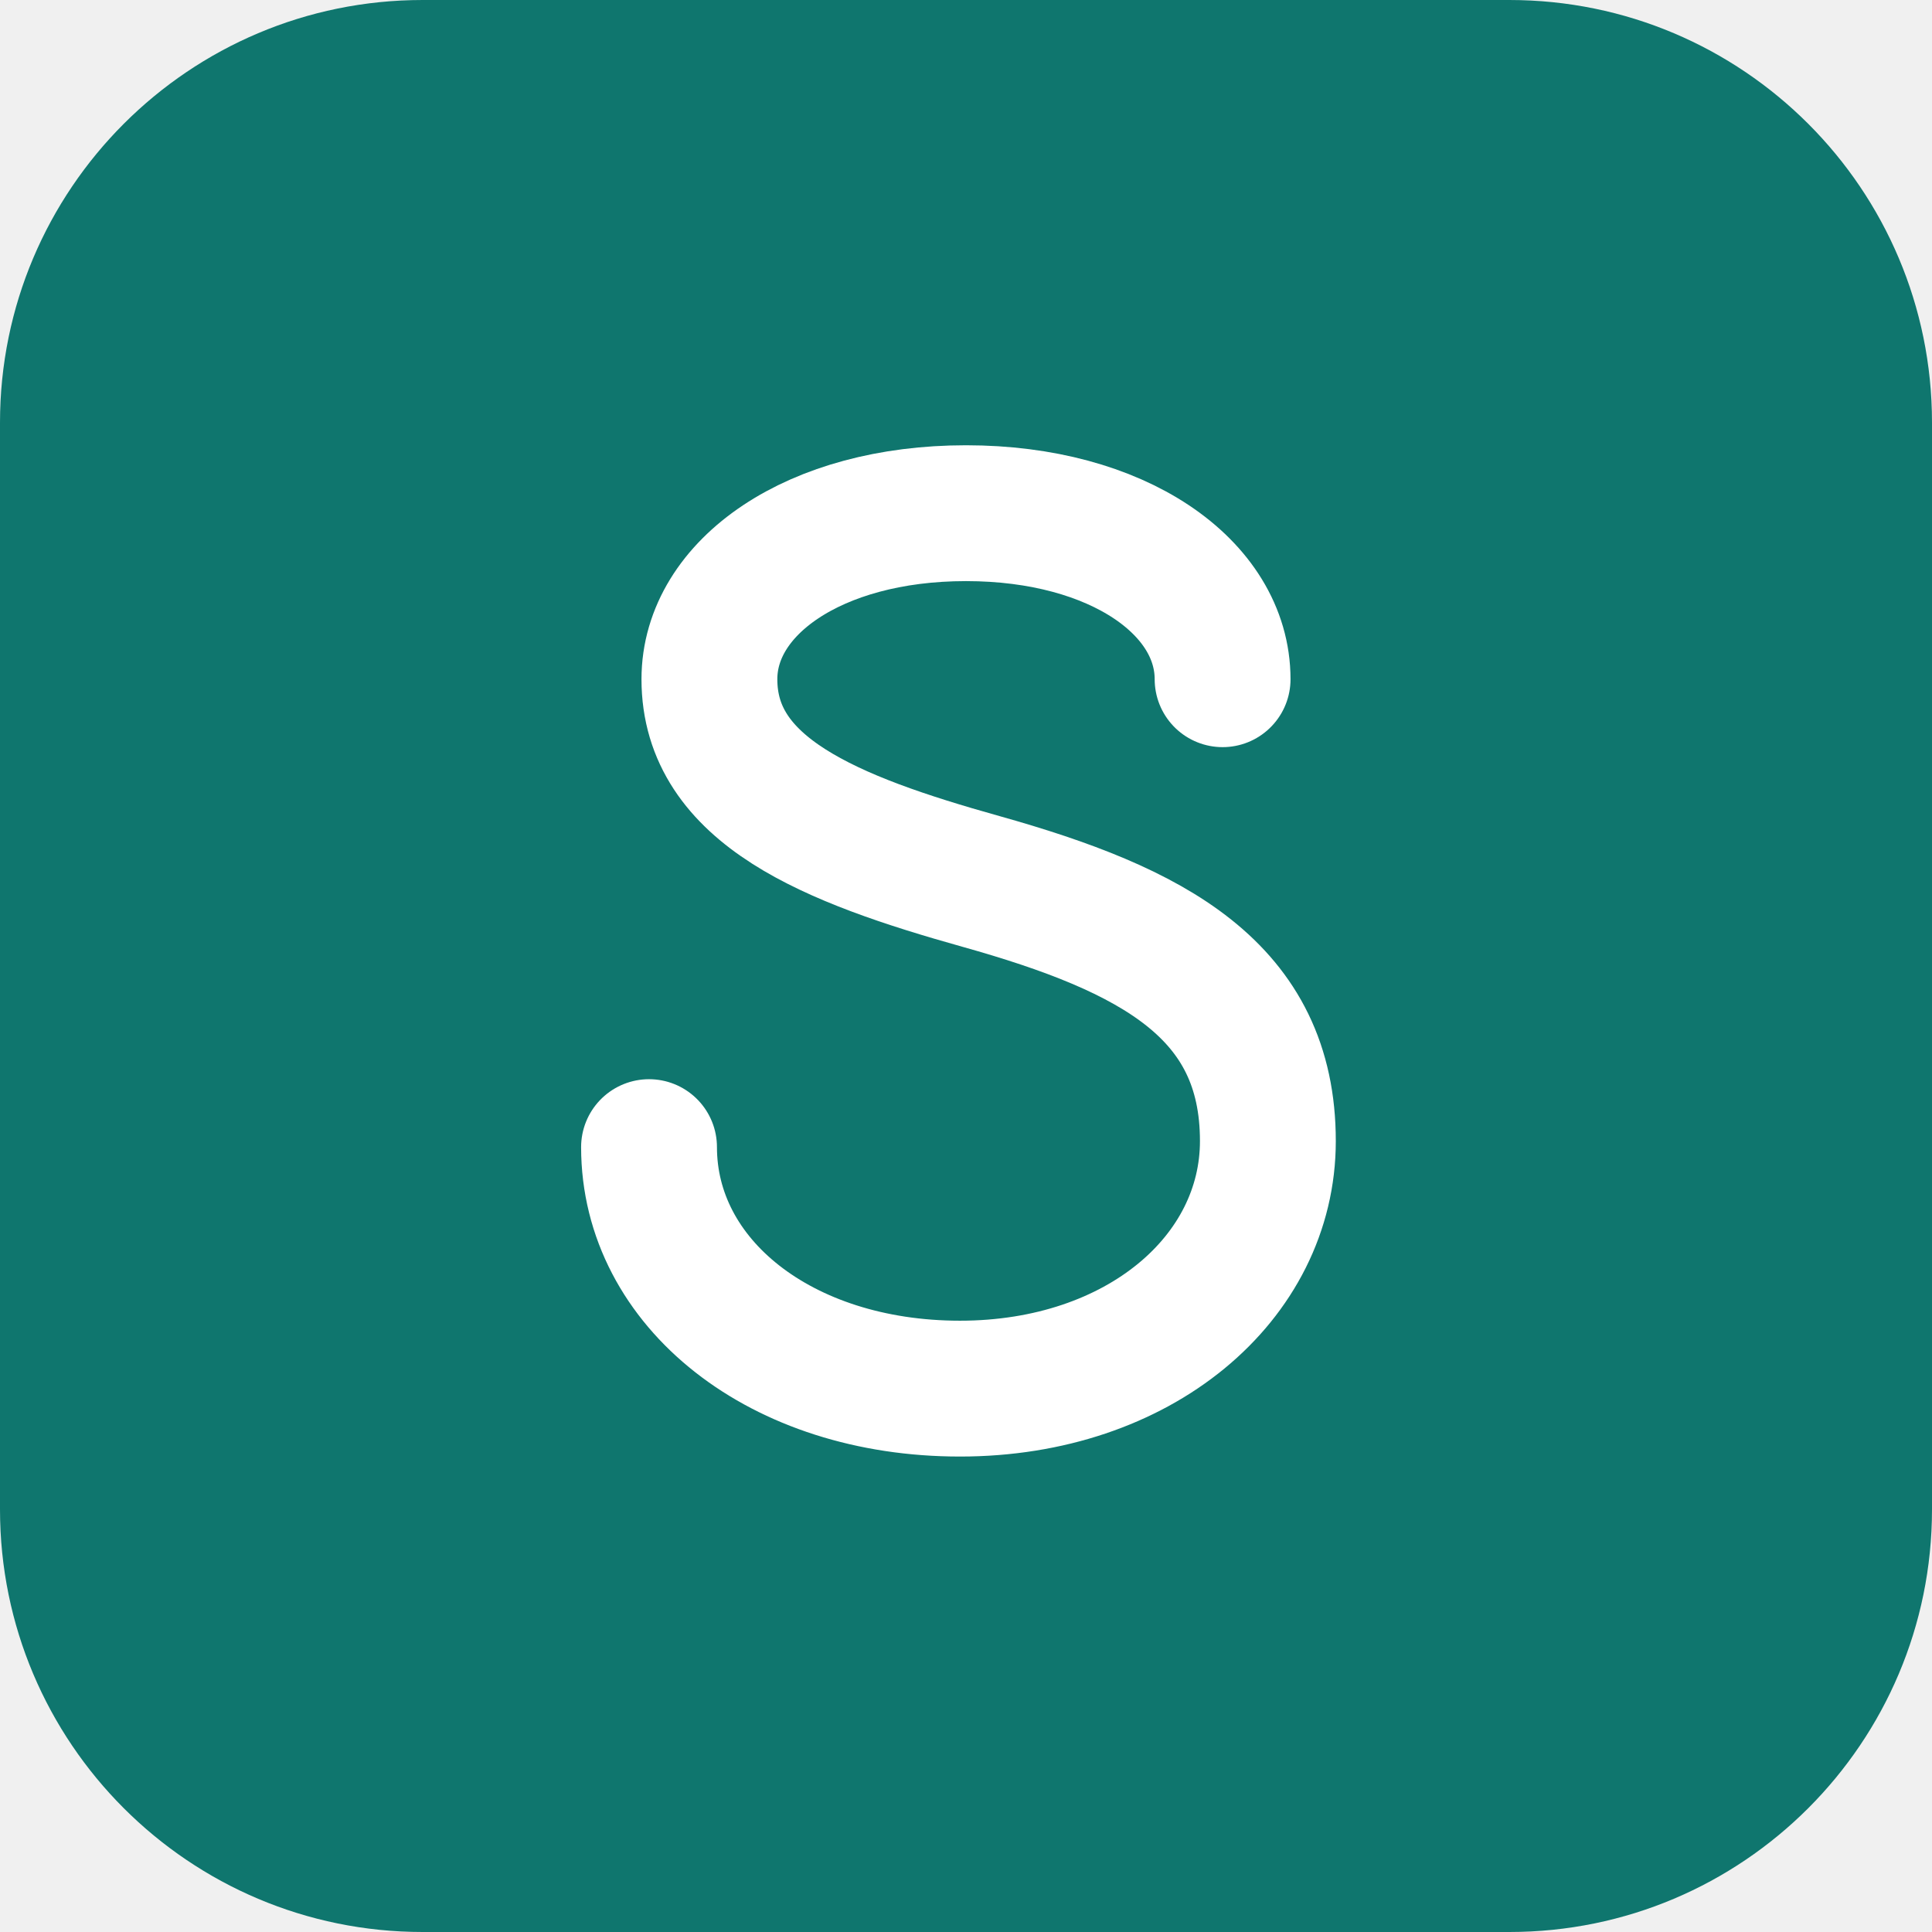
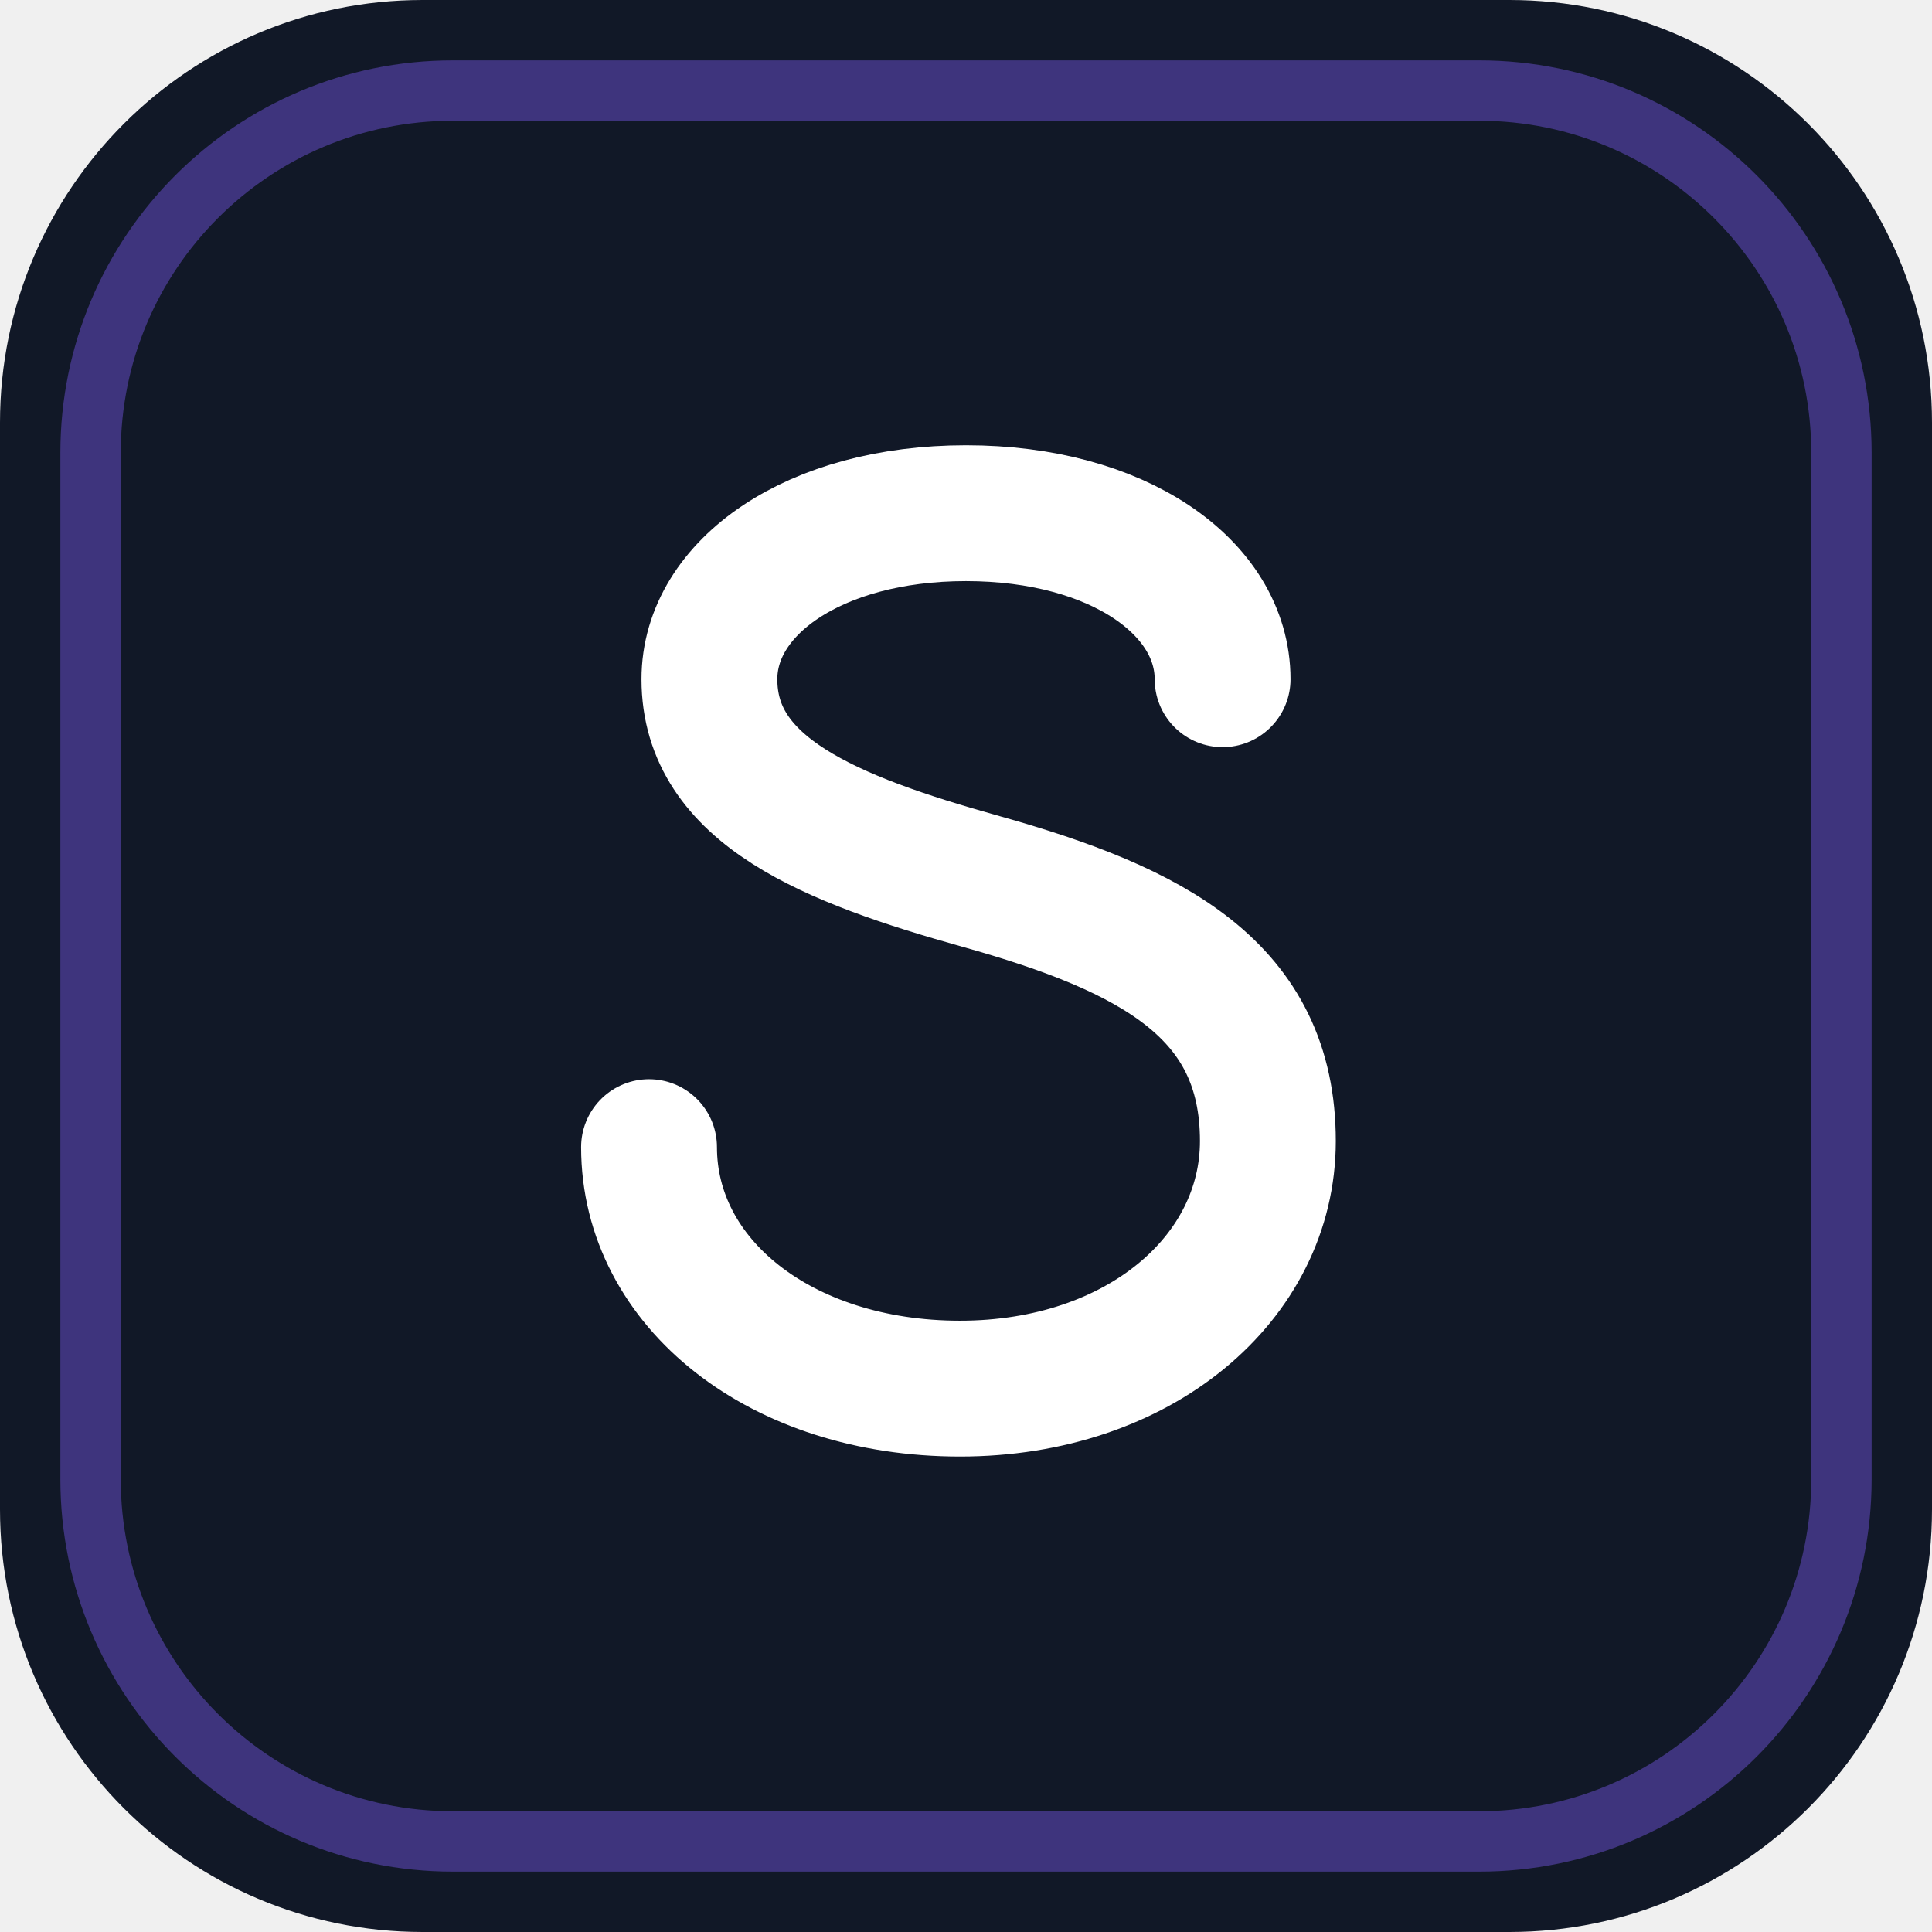
<svg xmlns="http://www.w3.org/2000/svg" viewBox="0 0 64 64" fill="none">
-   <rect width="64" height="64" rx="14" fill="#0F766E" />
+   <rect width="64" height="64" rx="14" fill="#111827" />
+   <rect x="3" y="3" width="58" height="58" rx="12" stroke="#7657E8" stroke-opacity="0.45" stroke-width="2" />
  <path d="M40.5 22.5C40.5 19.462 37.038 17 32 17C26.962 17 23.5 19.462 23.5 22.5C23.5 26.2 27.5 27.8 32.5 29.2C38.2 30.8 42 32.8 42 37.8C42 42.328 37.747 46 31.8 46C25.853 46 21.5 42.5 21.5 38" stroke="#FFFFFF" stroke-width="4.5" stroke-linecap="round" />
</svg>
